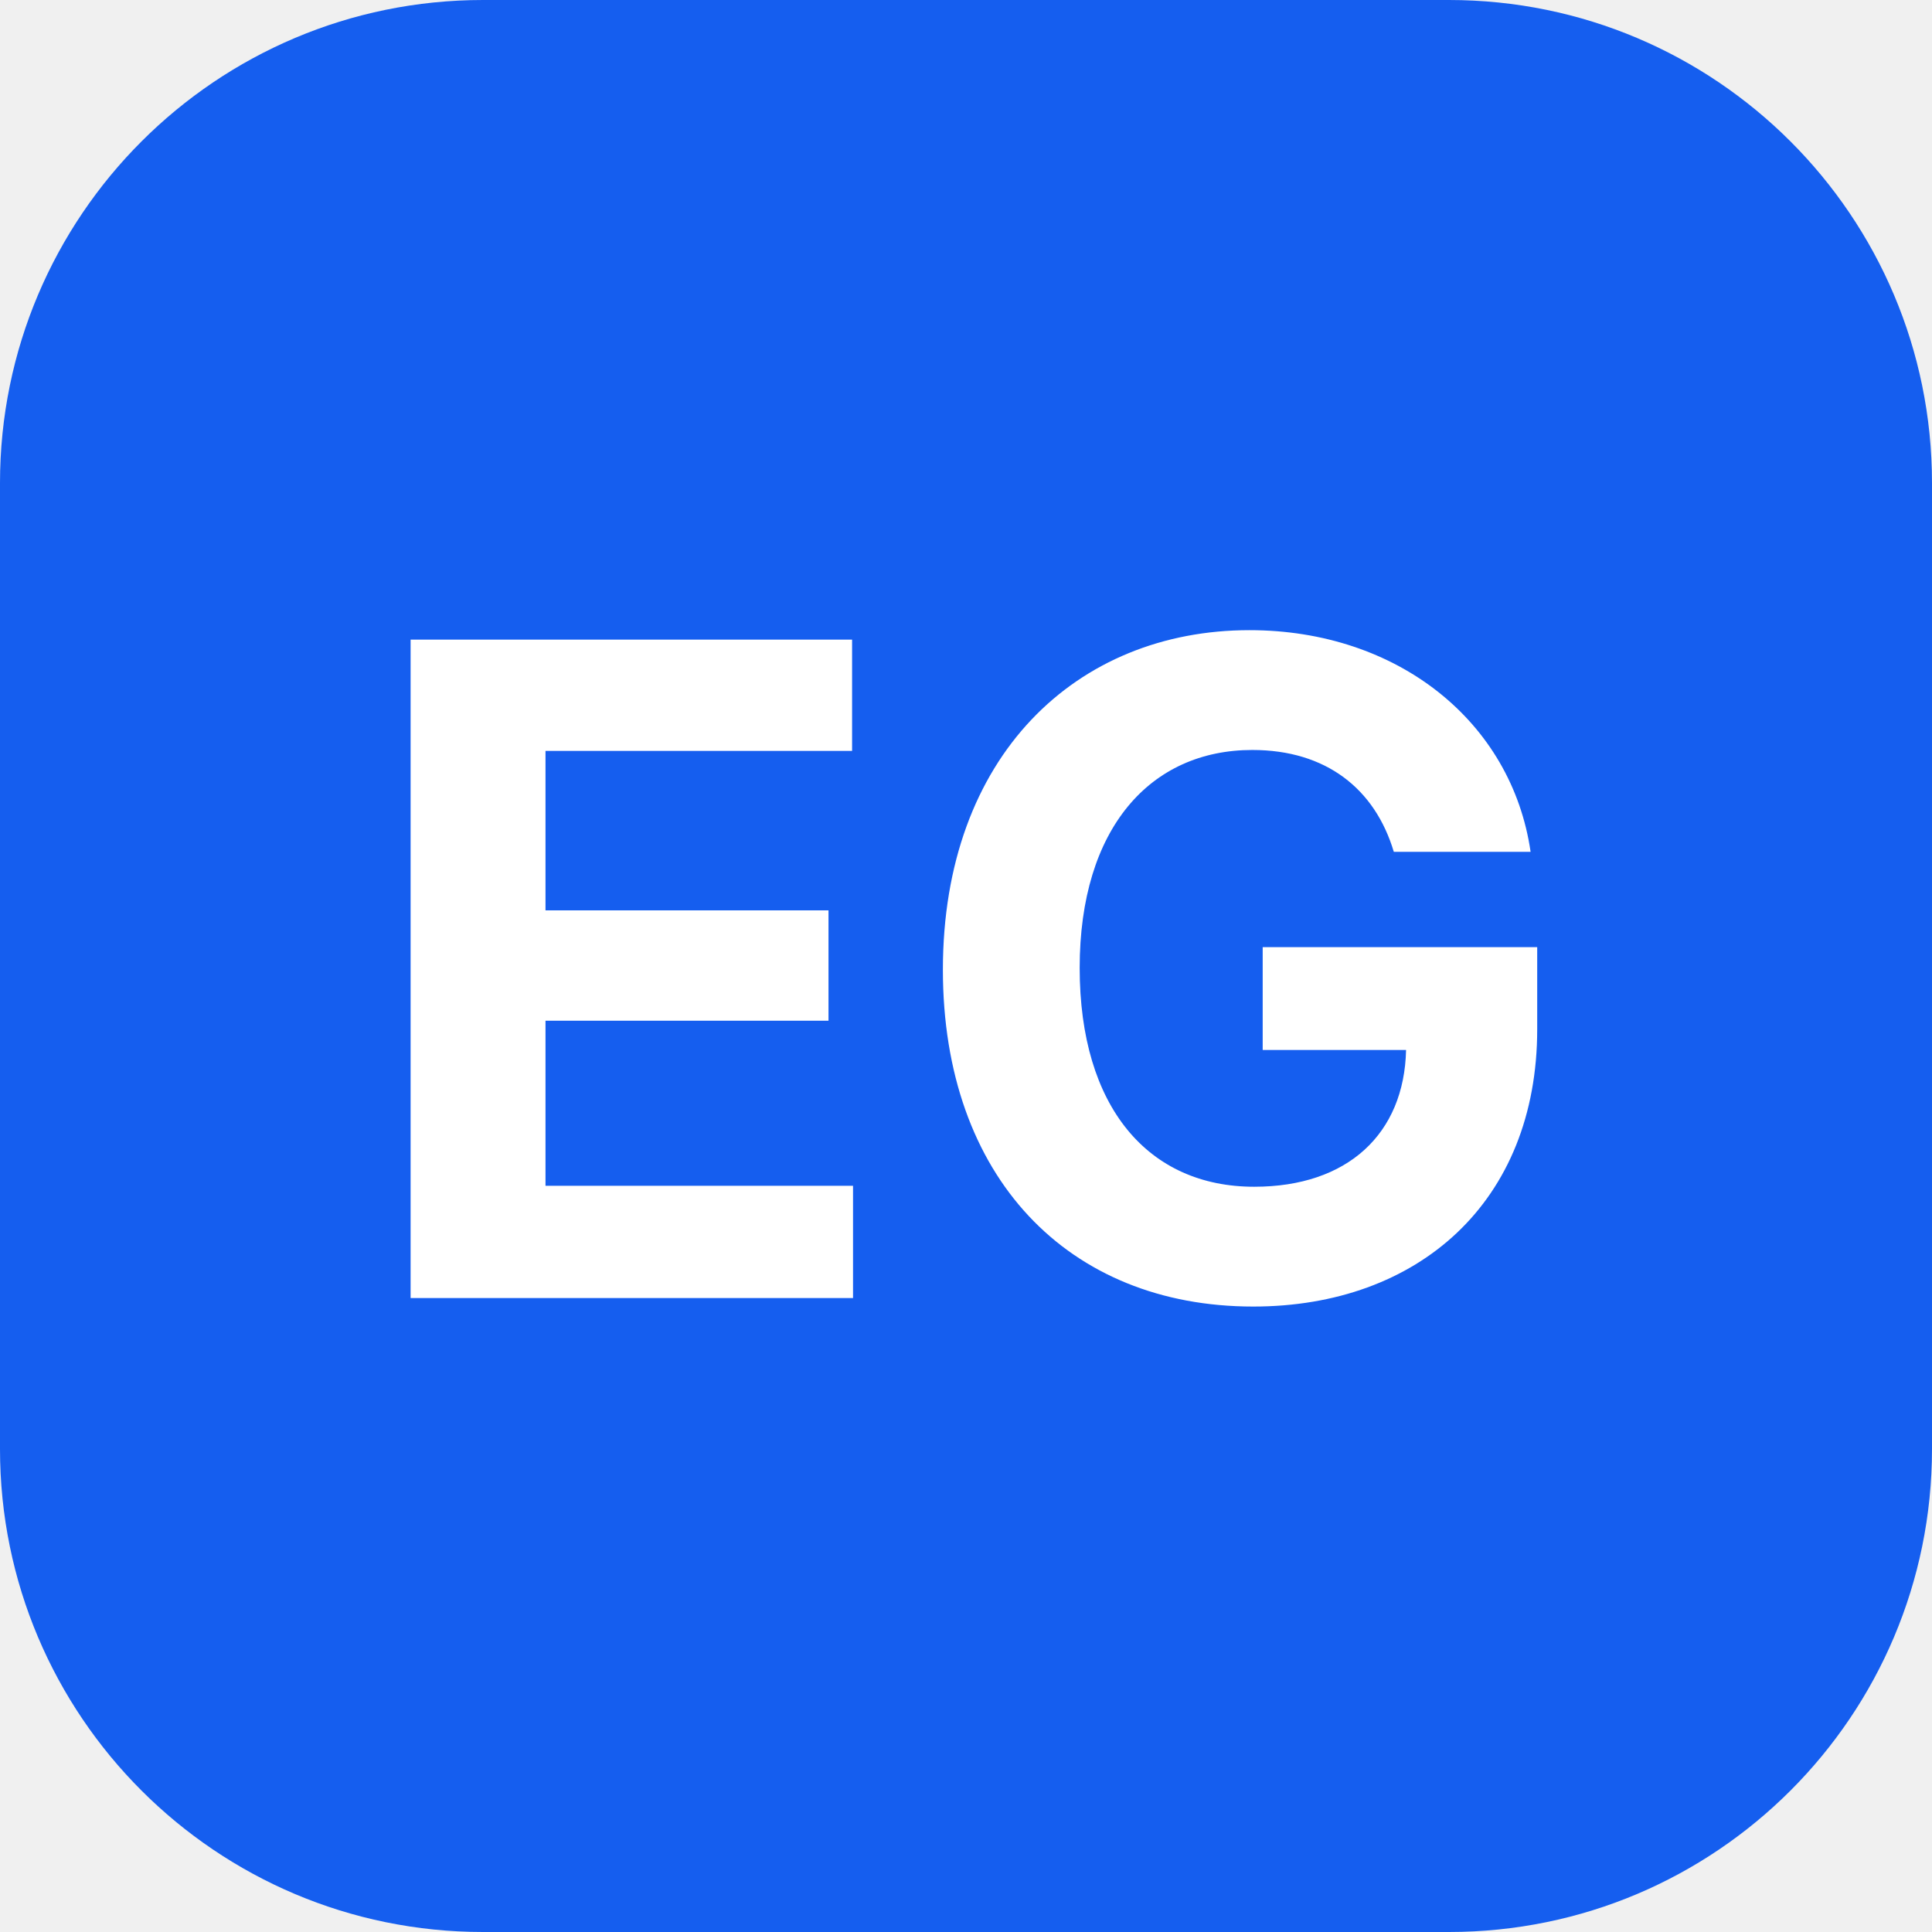
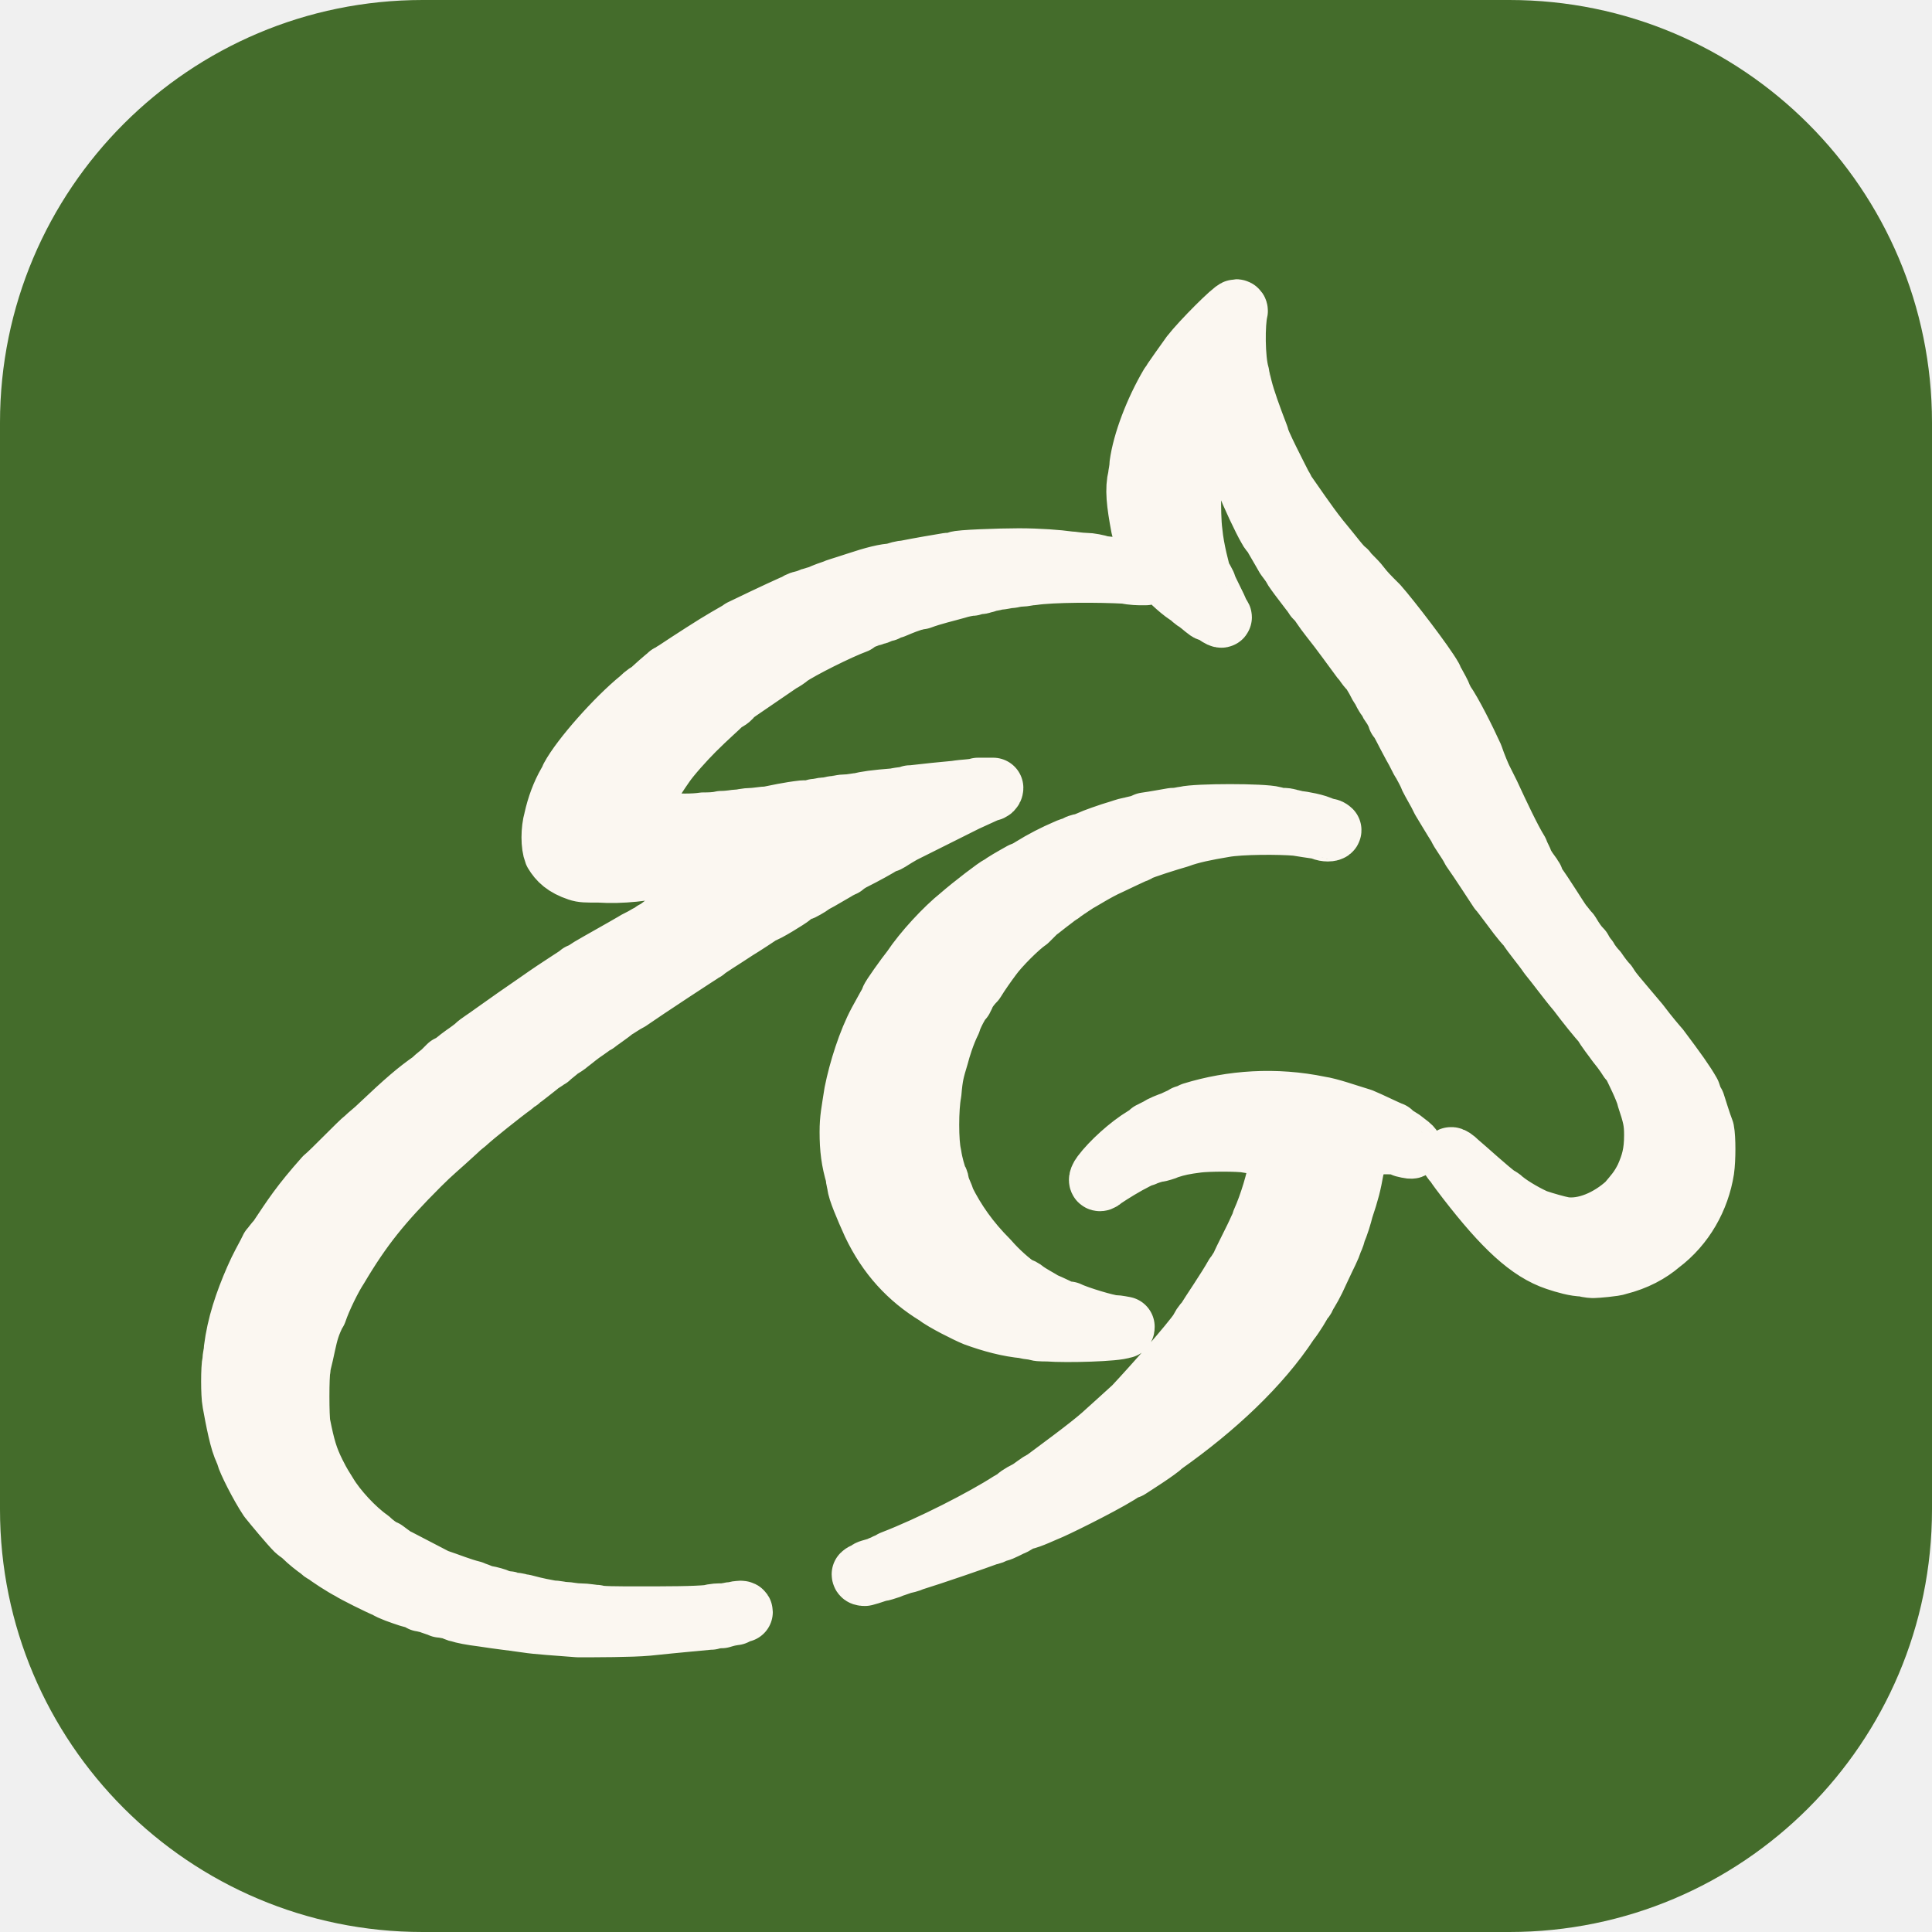
- <svg xmlns="http://www.w3.org/2000/svg" viewBox="0 0 32 32">
-   <rect width="32" height="32" rx="8" fill="#155eef" />
-   <text x="16" y="21.5" text-anchor="middle" font-family="Inter, Arial, sans-serif" font-size="15" font-weight="700" fill="#fff">EG</text>
+ <svg xmlns="http://www.w3.org/2000/svg" viewBox="0 0 64 64">
+   <style>.t{fill:#446c2b}.m{fill:#fbf7f1;stroke:#fbf7f1}@media (prefers-color-scheme: dark){.t{fill:#97bf82}.m{fill:#211d1a;stroke:#211d1a}}</style>
+   <rect class="t" width="64" height="64" rx="14" />
+   <path class="m" stroke-width="4" stroke-linejoin="round" fill-rule="evenodd" transform="translate(7 7) scale(0.5)" d="M24.3 93.8c-1.3-.1 -2.8-.2 -3.4-.3c-1.4-.2 -1.6-.2 -2.9-.4c-.8-.1 -1.3-.2 -1.6-.3c-.1 0 -.3-.1 -.5-.2c-.2 0 -.5-.1 -.7-.1c-.2-.1 -.6-.2 -.8-.3c-.1 0 -.4-.1 -.5-.1c-.1-.1 -.4-.2 -.8-.3c-.6-.2 -1.2-.4 -1.5-.6c-.5-.2 -2.1-1 -2.4-1.2c-.4-.2 -1.5-.9 -1.7-1.1c-.1 0 -.2-.1 -.3-.2c-.3-.2 -.8-.6 -1.1-.9c-.2-.2 -.4-.3 -.5-.4c-.4-.4 -1.4-1.6 -1.8-2.1c-.6-.9 -1.4-2.5 -1.5-2.9c0-.1 -.1-.2 -.1-.3c-.3-.5 -.6-2.1 -.8-3.2c-.1-.5 -.1-2.3 0-2.7c0-.2 .1-.6 .1-.8c.2-1.6 .7-3.1 1.4-4.7c.3-.7 .7-1.4 .8-1.6c.1-.1 .1-.2 .1-.2c0 0 .1-.1 .1-.2c.1-.1 .3-.4 .5-.6c1-1.5 1.5-2.3 3.1-4.1c.5-.4 2.3-2.3 2.7-2.6c.2-.2 .6-.5 .9-.8c1.8-1.7 2.5-2.3 3.5-3c.3-.3 .6-.5 .7-.6c0 0 .2-.2 .4-.4c.3-.1 .7-.5 1-.7c.3-.2 .7-.5 .8-.6c.2-.2 .7-.5 1.1-.8c1.4-1 1.7-1.2 3-2.1c1.7-1.2 2.6-1.7 2.8-1.9c.1 0 .4-.2 .7-.4c.5-.3 2.3-1.3 2.8-1.6c.3-.2 .6-.3 .9-.5c.2-.1 .4-.2 .5-.3c.1 0 .2-.1 .6-.4c.2-.1 .5-.2 .7-.3c.2-.2 .6-.4 .9-.5c.3-.2 .7-.4 .8-.4c.1-.1 .3-.2 .4-.3c.1 0 .3-.1 .4-.2c.3-.2 .8-.4 2.3-1.2c1-.6 1.6-.9 1.9-1c.1-.1 .7-.4 1.3-.7c.6-.3 1.2-.6 1.3-.7c.2-.1 .5-.3 .9-.5c.8-.4 1.1-.6 .6-.5c-.1 0 -.6 .1 -1 .2c-1 .2 -1.7 .3 -2.8 .6c-.6 .1 -1.2 .3 -1.6 .4c-.3 0 -.7 .1 -.8 .2c-.2 0 -.3 .1 -.4 .1c-.1 0 -.5 .1 -1.4 .3c-.3 0 -.6 .1 -.8 .1c-.2 0 -.5 .1 -.6 .1c-.1 .1 -.3 .1 -.4 .1c-.2 0 -.3 .1 -.4 .1c-.1 .1 -.3 .1 -.5 .1c-.1 0 -.4 .1 -.6 .1c-1.3 .3 -2.9 .5 -4.4 .4c-.9 0 -1.1 0 -1.4-.1c-.9-.3 -1.3-.7 -1.6-1.2c-.2-.5 -.2-1.5 0-2.2c.2-.9 .5-1.7 .9-2.4c.1-.2 .2-.3 .2-.4c.7-1.3 3-3.9 4.6-5.2c.3-.3 .6-.5 .7-.5c0-.1 1.1-1 1.2-1.1c.1 0 .3-.2 .5-.3c.9-.6 2.6-1.7 3.3-2.1c.5-.3 .9-.5 1-.6c.4-.2 2.5-1.2 3.4-1.6c.1 0 .3-.1 .4-.2c.2-.1 .3-.1 .4-.1c0 0 .1-.1 .3-.1c.1-.1 .2-.1 .2-.1c.1 0 .2-.1 .4-.1c.2-.1 .4-.2 1-.4c.2-.1 .6-.2 1.5-.5c1.2-.4 2-.6 2.5-.6c.2-.1 .6-.2 .8-.2c1-.2 2.2-.4 2.8-.5c.3 0 .6-.1 .6-.1c.1-.1 2.8-.2 4.1-.2c1.3 0 2.6 .1 3.3 .2c.2 0 .7 .1 1.1 .1c.3 0 .8 .1 1.1 .2c1 .1 1.5 .2 1.9 .3c.2 0 .5 .1 .7 .1l.3 .2l-.3 0c-.1 0 -.6 0 -1-.1c-1.8-.1 -4.9-.1 -6.2 .1c-.2 0 -.6 .1 -.8 .1c-.3 0 -.6 .1 -.7 .1c-.2 0 -.5 .1 -.8 .1c-.3 .1 -.6 .1 -.8 .2c-.1 0 -.3 .1 -.4 .1c0 0 -.3 0 -.5 .1c-.2 0 -.7 .1 -1 .2c-.7 .2 -1.6 .4 -2.4 .7c-.2 0 -.4 .1 -.5 .1c-.3 .1 -.6 .2 -1.3 .5c-.2 0 -.4 .1 -.5 .2c-.1 0 -.3 .1 -.4 .1c-.1 .1 -.2 .1 -.2 .1c0 0 -.2 0 -.3 .1c-.1 0 -.3 .1 -.6 .2c-.2 .1 -.4 .2 -.5 .3c-1.1 .4 -3.7 1.7 -4.4 2.2c-.1 .1 -.4 .3 -.6 .4c-1.3 .9 -2.8 1.9 -3.2 2.2c0 .1 -.2 .3 -.5 .4c-.5 .5 -1.1 1 -2 1.9c-.6 .6 -1.6 1.7 -2 2.3c-.7 1 -1.1 1.7 -1.3 2.3c0 .3 0 .4 0 .6c.2 .5 .5 .7 1.4 .9c.7 .1 1.9 .1 2.5 0c.3 0 .8 0 1.2-.1c.5 0 1-.1 1.1-.1c.2 0 .6-.1 .9-.1c.3 0 .8-.1 1.1-.1c.5-.1 1.4-.3 2.3-.4c.2 0 .6 0 .8-.1c.2 0 .5-.1 .7-.1c.2 0 .5-.1 .6-.1c.1 0 .5-.1 .8-.1c.3 0 .7-.1 .9-.1c.3-.1 1-.2 2.3-.3c.4-.1 .9-.1 1-.2c.3 0 .8-.1 3-.3c.6-.1 1.3-.1 1.5-.2c.5 0 .9 0 1 0c0 .1 -.1 .2 -.2 .2c-.1 0 -.5 .2 -1.6 .7c-.8 .4 -3.2 1.6 -4.2 2.1c-.7 .4 -.8 .5 -1 .6c-.1 0 -.3 .1 -.3 .1c-.3 .2 -1.2 .7 -2 1.1c-.2 .1 -.5 .3 -.6 .4c-.3 .1 -1.7 1 -2 1.1c-.1 .1 -.4 .3 -.8 .5c-.3 .1 -.6 .3 -.7 .4c-.1 .1 -1.7 1.1 -1.9 1.1c-.3 .2 -1.2 .8 -1.7 1.1c-.9 .6 -1.9 1.2 -2.1 1.4c-.2 .1 -4 2.6 -5 3.3c-.4 .2 -.8 .5 -1 .6c-.2 .2 -1.1 .8 -1.2 .9c-.1 0 -.3 .2 -.6 .4c-.6 .4 -.8 .6 -1.2 .9c-.1 .1 -.4 .3 -.6 .4c-.2 .2 -.5 .4 -.7 .6c-.2 .1 -.4 .3 -.5 .3c-.2 .2 -1.4 1.1 -1.5 1.2c-.1 0 -.3 .2 -.4 .3c-.7 .5 -2.7 2.1 -3 2.4c-.1 .1 -.4 .3 -.7 .6c-1.3 1.2 -1.6 1.4 -2.5 2.3c-2.5 2.5 -3.8 4.1 -5.4 6.8c-.4 .6 -1.1 2 -1.4 2.9c-.1 .1 -.2 .4 -.3 .6c-.3 .7 -.4 1.3 -.6 2.2c-.1 .4 -.2 .8 -.2 1c-.1 .4 -.1 3.2 0 3.7c.3 1.5 .5 2.2 1 3.2c.4 .8 .5 .9 .8 1.4c.6 1 1.8 2.3 2.8 3c.2 .2 .7 .6 1 .7c.4 .3 .8 .6 .9 .6c.2 .1 2.3 1.2 2.5 1.3c.9 .3 1.6 .6 2.4 .8c.2 .1 .6 .2 .7 .3c.2 0 .6 .1 .9 .2c.2 .1 .6 .2 .8 .2c.3 .1 .5 .1 .5 .1c.1 0 .3 .1 .5 .1c.4 .1 .7 .2 1.8 .4c.3 0 .7 .1 .9 .1c.2 0 .6 .1 1 .1c.4 0 .9 .1 1.1 .1c.2 .1 1.4 .1 2.7 .1c2.2 0 3.7 0 4.8-.1c.3-.1 .6-.1 .9-.1c.2 0 .5-.1 .7-.1c.4-.1 .6-.1 .6 0c0 0 0 0 -.1 0c0 0 -.2 .1 -.4 .2c-.1 0 -.6 .1 -.9 .2c-.4 0 -.7 .1 -.7 .1c-.1 0 -2.3 .2 -4.2 .4c-1.1 .1 -3.4 .1 -4.6 .1zM43.1 90.3c0 0 .1-.1 .2-.1c0 0 .1 0 .2-.1c0-.1 .2-.1 .8-.3c.1-.1 .3-.1 .4-.2c.1 0 .3-.1 .4-.2c2.6-1 6.1-2.8 7.8-3.9c.2-.1 .3-.2 .4-.2c0-.1 .3-.3 .7-.5c.4-.2 .8-.6 1.1-.7c.8-.6 3-2.2 3.9-3c.9-.8 1.1-1 2.1-1.9c1.4-1.5 3.7-4.1 4.4-5.1c0-.1 .2-.4 .4-.6c.3-.5 1.4-2.1 1.9-3c.1-.1 .2-.3 .4-.6c.2-.5 .9-1.8 1.2-2.5c.1-.2 .2-.4 .2-.5c.5-1.1 1-2.8 1.1-3.6c0-.3 0-.4 -.1-.6c-.3-.6 -.6-.8 -2-1c-.5-.1 -2.6-.1 -3.3 0c-.8 .1 -1.3 .2 -1.9 .4c-.2 .1 -.6 .2 -.6 .2c-.2 0 -.8 .2 -1 .3c-.1 0 -.3 .1 -.5 .2c-.8 .4 -1.6 .9 -2.2 1.3c-.3 .3 -.4 .1 -.1-.3c.6-.8 1.8-1.9 2.8-2.5c.2-.1 .3-.2 .4-.3c.1 0 .2-.1 .2-.1c0 0 .2-.1 .4-.2c.1-.1 .6-.3 .9-.4c.4-.2 .7-.3 .8-.4c.1 0 .3-.1 .5-.2c2.6-.8 5.5-1 8.4-.4c.7 .1 1.8 .5 2.8 .8c.5 .2 1.7 .8 2 .9c0 .1 .4 .3 .7 .5c.8 .6 .9 .7 .1 .5c-.4-.2 -.6-.2 -1.3-.2c-.9 0 -1 .1 -1.5 .5c-.2 .2 -.3 .4 -.5 1.1c-.2 1.1 -.3 1.5 -.7 2.7c-.1 .4 -.3 1.1 -.5 1.5c0 .1 -.1 .4 -.2 .6c-.2 .6 -.3 .7 -.9 2c-.4 .9 -.6 1.2 -.9 1.7c0 .1 -.1 .2 -.2 .3c-.1 .2 -.5 .9 -.9 1.4c-1.9 2.9 -4.9 5.7 -8.3 8.1c-.4 .4 -2 1.4 -2.3 1.6c-.1 0 -.2 .1 -.3 .1c-.8 .6 -4 2.2 -4.9 2.6c-.5 .2 -1.3 .6 -1.8 .7c-.5 .2 -.5 .3 -.8 .4c-.6 .3 -.8 .4 -1 .4c-.1 .1 -.4 .2 -.5 .2c-.8 .3 -3.7 1.3 -5 1.7c-.2 .1 -.6 .2 -.7 .2c-.2 .1 -.6 .2 -.8 .3c-.3 .1 -.6 .2 -.7 .2c-.1 0 -.6 .2 -1 .3c-.1 0 -.2 0 -.2-.1zM55.4 74.2c-.4 0 -.7 0 -.8-.1c0 0 -.4 0 -.7-.1c-1.1-.1 -2.2-.4 -3.3-.8c-.5-.2 -2.1-1 -2.6-1.4c-1.8-1.1 -3.2-2.6 -4.2-4.7c-.5-1.1 -1-2.3 -1-2.6c0-.1 -.1-.3 -.1-.6c-.3-1 -.4-1.8 -.4-2.9c0-.9 .1-1.3 .3-2.6c.3-1.5 .9-3.4 1.6-4.7c.5-.9 .7-1.3 .8-1.4c0 0 0-.1 0-.1c0-.1 1-1.5 1.4-2c.8-1.2 2.2-2.7 3.2-3.5c.8-.7 2.5-2 2.6-2c0 0 .2-.1 .3-.2c.3-.2 1.2-.7 1.2-.7c0 0 .3-.1 .6-.3c.8-.5 1.6-.9 2.3-1.2c.2-.1 .5-.2 .6-.2c.1-.1 .3-.2 .5-.2c.3-.1 .5-.2 .5-.2c.2-.1 1.3-.5 2-.7c.3-.1 .6-.2 .8-.2c.2-.1 .4-.1 .4-.1c0 0 .3-.1 .5-.2c.7-.1 1.2-.2 1.8-.3c.4 0 .7-.1 .8-.1c.8-.2 5.2-.2 5.9 0c.2 .1 .5 .1 .6 .1c.1 0 .3 0 .5 .1c.2 0 .4 .1 .5 .1c.2 0 1.3 .2 1.6 .4c.1 0 .3 .1 .4 .1c.1 0 .2 .1 .2 .1c0 .1 -.4 .1 -.6 0c-.2-.1 -.5-.1 -1.7-.3c-1.1-.1 -3.7-.1 -4.8 .1c-1.2 .2 -2.2 .4 -3 .7c-.7 .2 -2.3 .7 -2.7 .9c0 0 -.1 .1 -.2 .1c0 0 -1.3 .6 -1.7 .8c-.9 .4 -1.8 1 -2.2 1.2c-.1 .1 -.3 .2 -.3 .2c0 0 -.1 .1 -.3 .2c-.1 .1 -.3 .2 -.4 .3c-.2 .1 -1.6 1.2 -1.7 1.3c-.1 .1 -.3 .3 -.5 .5c-.6 .4 -1.9 1.7 -2.4 2.4c-.3 .4 -.8 1.1 -1.1 1.6c-.4 .4 -.7 .9 -.7 1c-.1 .1 -.1 .2 -.1 .2c0 0 -.1 .1 -.1 .1c-.1 .1 -.6 1 -.7 1.4c-.4 .8 -.7 1.8 -.8 2.2c-.3 1 -.4 1.3 -.5 2.5c-.2 1 -.2 3.3 0 4.1c.1 .7 .3 1.3 .4 1.6c.1 .1 .1 .2 .1 .3c0 0 0 .2 .1 .3c0 .1 .2 .4 .3 .8c.7 1.4 1.6 2.7 2.9 4c.6 .7 1.5 1.5 2 1.8c.1 0 .3 .1 .4 .2c.4 .3 1 .6 1.3 .8c.3 .1 1.3 .6 1.3 .6c.1 0 .2 0 .3 0c.6 .3 2.6 .9 3 .9c.2 0 .7 .1 .7 .1c0 .1 0 .1 -.1 .1c-.4 .2 -3.7 .3 -5 .2zM90.9 69.9c-.5 0 -1.2-.2 -1.8-.4c-1.8-.6 -3.5-2.2 -5.9-5.3c-.3-.4 -.7-.9 -.8-1.1c-.5-.5 -.3-.6 .2-.1c.6 .5 2 1.8 2.7 2.3c.1 0 .3 .2 .3 .2c.6 .5 1.7 1.1 2.2 1.3c.6 .2 1.3 .4 1.8 .5c1.4 .2 3-.5 4.2-1.6c.5-.6 .8-.9 1.2-1.7c.4-.9 .6-1.6 .6-2.8c0-.9 -.1-1.3 -.5-2.5c-.1-.5 -.8-1.9 -1-2.3c-.1-.1 -.2-.2 -.2-.2c0 0 -.3-.5 -.8-1.1c-.2-.3 -.7-.9 -.9-1.3c-.3-.3 -1.1-1.3 -1.7-2.1c-.6-.7 -1.4-1.8 -1.9-2.4c-.4-.6 -1.1-1.4 -1.4-1.9c-.4-.4 -.9-1.1 -1.2-1.5c-.3-.4 -.6-.8 -.7-.9c-.2-.3 -1.3-2 -1.8-2.7c-.3-.6 -.8-1.2 -.9-1.5c-.2-.3 -1.1-1.8 -1.1-1.8c0 0 -.1-.2 -.2-.4c-.1-.2 -.4-.7 -.6-1.1c-.1-.3 -.4-.8 -.5-1c-.1-.1 -.3-.6 -.6-1.1c-.6-1.1 -.8-1.6 -1-1.8c0-.2 -.2-.4 -.3-.7c-.2-.2 -.3-.4 -.3-.5c0 0 -.2-.2 -.3-.4c-.1-.2 -.2-.4 -.2-.4c-.1-.1 -.2-.3 -.3-.5c-.1-.2 -.3-.5 -.4-.7c-.2-.1 -.4-.5 -.6-.7c-.6-.8 -1.3-1.8 -2.1-2.8c-.4-.5 -.7-1 -.8-1.1c-.1-.1 -.2-.2 -.2-.2c-.1-.2 -1-1.3 -1.4-1.9c-.2-.4 -.5-.7 -.6-.9c-.1-.2 -.7-1.2 -.8-1.4c-.1-.1 -.2-.2 -.3-.4c-.3-.5 -1.2-2.4 -1.4-3c-.1-.2 -.2-.5 -.3-.6c0-.1 -.1-.4 -.2-.7c-.1-.3 -.3-.7 -.3-.8c-.4-1 -.9-3.2 -.9-4.1c0-.1 -.1-.2 -.1-.2c-.2 0 -1.4 3.6 -1.5 4.5c0 .2 -.1 .4 -.1 .5c0 0 -.1 .5 -.1 .9c-.1 .5 -.2 1.1 -.2 1.4c0 .6 0 1.7 .1 2.4c.1 1.1 .5 2.6 .6 2.9c.1 .1 .2 .3 .3 .5c.1 .4 .7 1.4 .9 2c.3 .3 .1 .3 -.4-.1c-.2-.1 -.3-.1 -.3-.1c-.1 0 -.4-.3 -.8-.6c-.2-.1 -.4-.3 -.5-.4c-.4-.2 -1.3-1 -1.6-1.4c-.8-.9 -1.3-1.9 -1.6-3.2c-.3-1.6 -.4-2.5 -.2-3.3c0-.1 .1-.5 .1-.8c.2-1.5 1-3.6 2-5.3c.1-.1 .2-.2 .2-.3c.2-.3 .7-1 1.2-1.7c.7-.9 2.8-3 3-3c0 0 .1 0 .1 .1c-.2 .8 -.2 3.2 .1 4.2c0 .1 .1 .5 .2 .9c.2 .8 .6 1.9 1.1 3.2c0 .3 1.3 2.8 1.5 3.2c.1 .2 .2 .3 .2 .4c.5 .7 1.5 2.2 2.3 3.2c1 1.2 1.4 1.8 1.8 2.1c.1 .2 .6 .6 .9 1c.3 .4 .7 .8 .8 .9c.1 .1 .3 .3 .4 .4c.8 .9 3.1 3.9 3.6 4.8c0 .1 .1 .3 .2 .4c.1 .2 .4 .7 .4 .8c0 0 .1 .2 .2 .4c.5 .7 1.4 2.5 1.9 3.6c.2 .6 .5 1.3 .6 1.5c.1 .2 .3 .6 .5 1c.6 1.3 1.4 3 1.9 3.8c.1 .3 .3 .6 .3 .7c.1 .2 .2 .4 .5 .8c.1 .1 .1 .2 .2 .3c0 .1 .1 .2 .1 .3c.6 .8 1.5 2.3 1.8 2.7c.1 .1 .3 .4 .5 .6c.3 .5 .5 .8 .8 1.1c.1 .2 .3 .5 .4 .6c.1 .2 .4 .6 .6 .8c.2 .3 .5 .7 .7 .9c.3 .5 .5 .7 2.1 2.6c.6 .8 1.2 1.5 1.3 1.6c1.2 1.6 1.7 2.3 2.1 3c.1 .3 .2 .6 .3 .7c.1 .3 .4 1.3 .6 1.8c.1 .5 .1 1.9 0 2.6c-.3 1.9 -1.3 3.7 -2.9 4.9c-.7 .6 -1.6 1.1 -2.8 1.4c-.2 .1 -1.5 .2 -1.6 .2c-.1 0 -.3 0 -.7-.1z" />
</svg>
